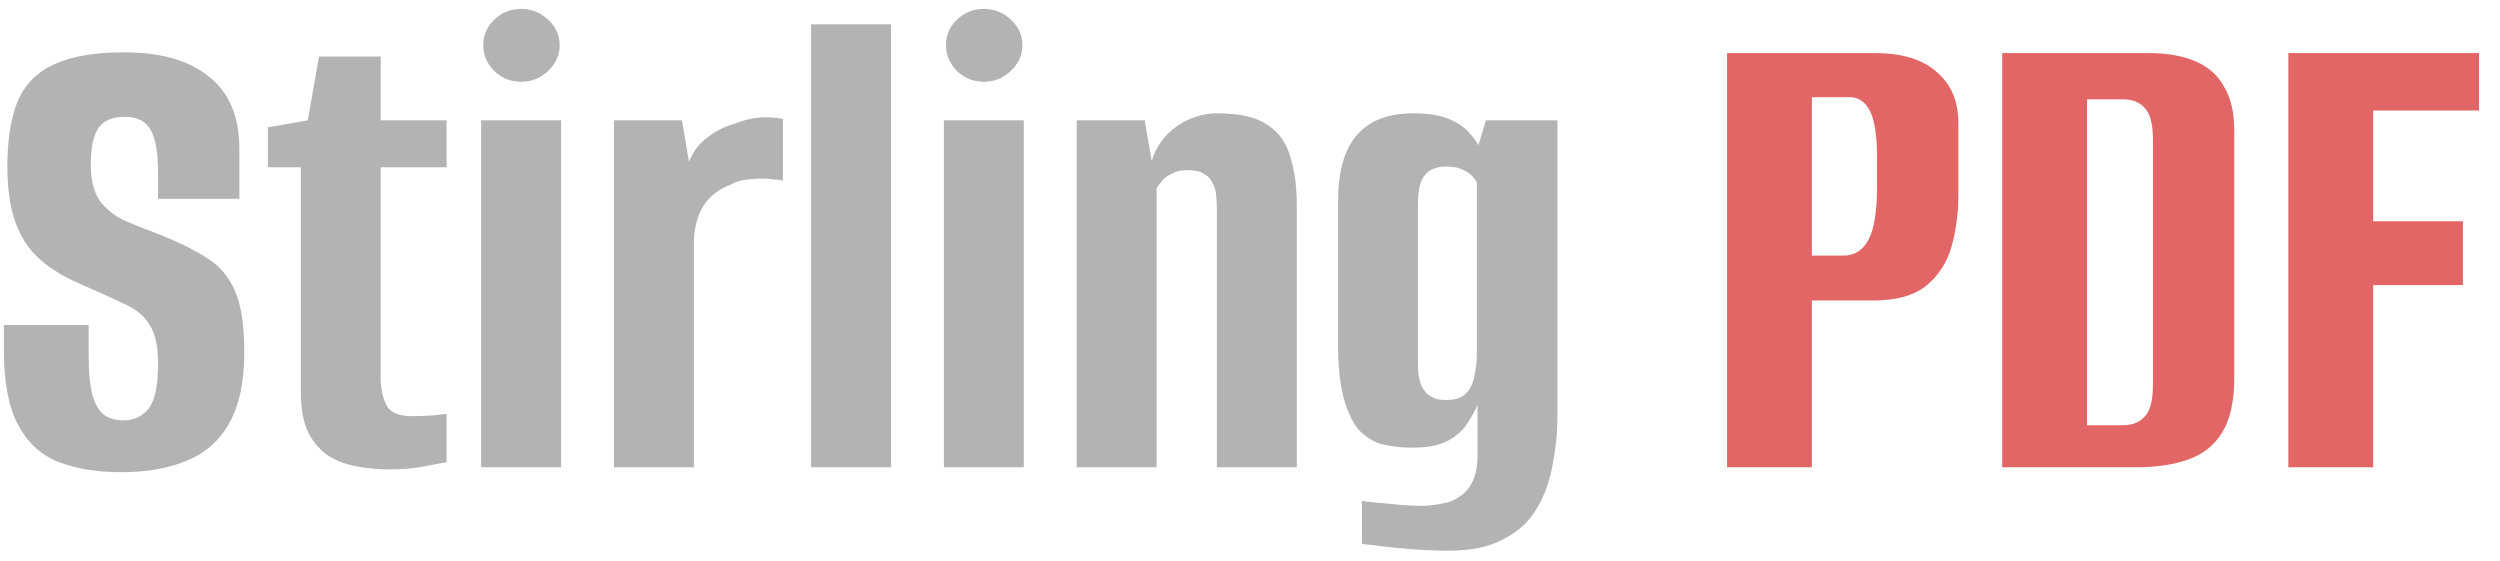
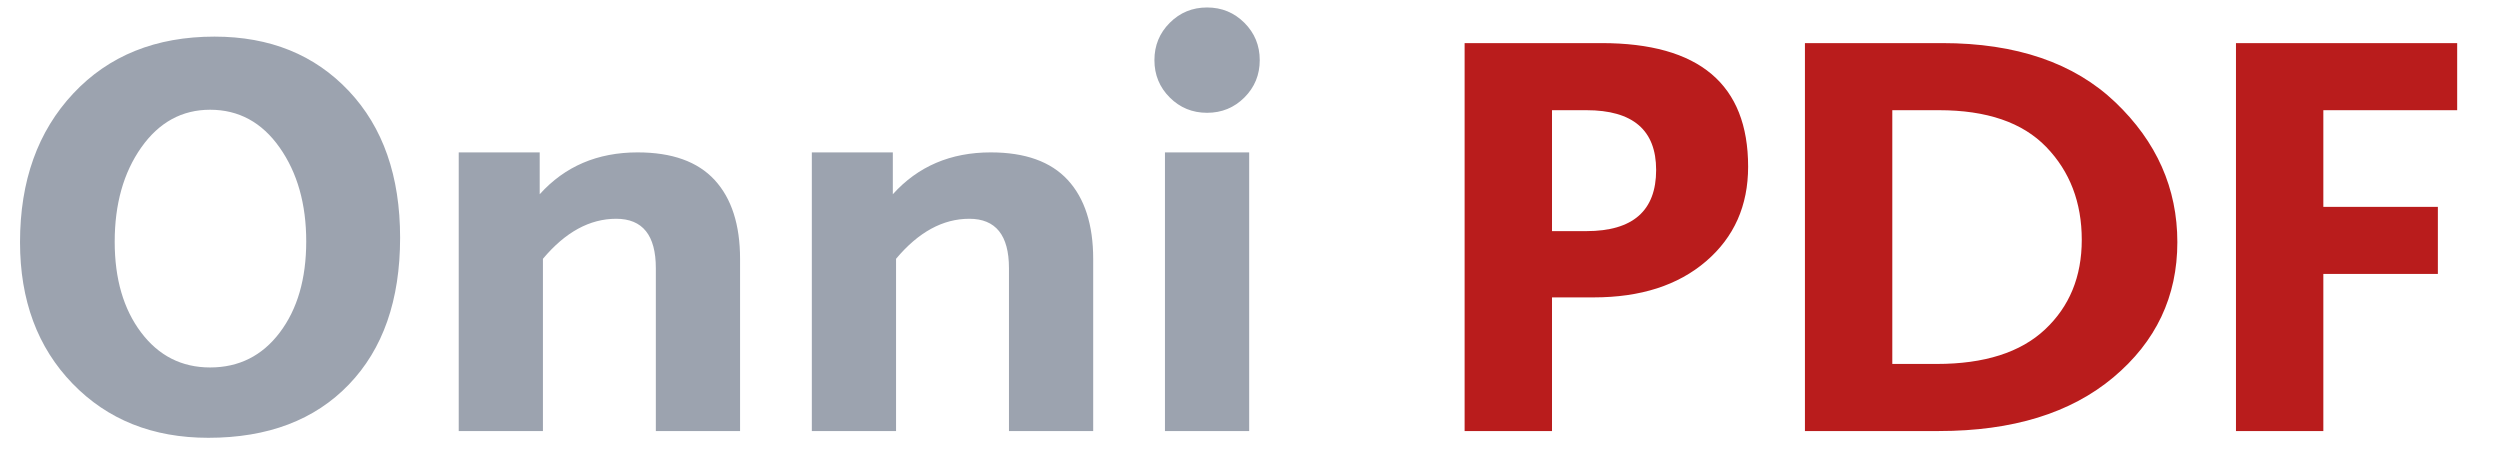
- <svg xmlns="http://www.w3.org/2000/svg" width="107" height="24" viewBox="0 0 107 24" fill="none">
-   <path d="M5.205 20.21C4.145 20.21 3.235 20.06 2.475 19.76C1.735 19.46 1.165 18.93 0.765 18.17C0.365 17.41 0.165 16.34 0.165 14.96V13.91C0.785 13.91 1.395 13.91 1.995 13.91C2.595 13.91 3.195 13.91 3.795 13.91V15.26C3.795 16 3.855 16.57 3.975 16.97C4.095 17.35 4.265 17.62 4.485 17.78C4.705 17.92 4.965 17.99 5.265 17.99C5.725 17.99 6.085 17.83 6.345 17.51C6.625 17.17 6.765 16.52 6.765 15.56C6.765 14.82 6.645 14.27 6.405 13.91C6.185 13.53 5.825 13.23 5.325 13.01C4.825 12.77 4.185 12.48 3.405 12.14C2.705 11.84 2.125 11.48 1.665 11.06C1.205 10.64 0.865 10.11 0.645 9.47C0.425 8.83 0.315 8.05 0.315 7.13C0.315 5.97 0.465 5.03 0.765 4.31C1.085 3.59 1.605 3.07 2.325 2.75C3.065 2.41 4.055 2.24 5.295 2.24C6.895 2.24 8.115 2.59 8.955 3.29C9.815 3.97 10.245 5 10.245 6.38V8.51C9.665 8.51 9.085 8.51 8.505 8.51C7.945 8.51 7.365 8.51 6.765 8.51V7.43C6.765 6.53 6.655 5.9 6.435 5.54C6.235 5.18 5.865 5 5.325 5C4.805 5 4.435 5.16 4.215 5.48C3.995 5.8 3.885 6.32 3.885 7.04C3.885 7.7 4.015 8.22 4.275 8.6C4.555 8.96 4.905 9.24 5.325 9.44C5.745 9.62 6.195 9.8 6.675 9.98C7.555 10.32 8.275 10.67 8.835 11.03C9.395 11.37 9.805 11.85 10.065 12.47C10.325 13.07 10.455 13.94 10.455 15.08C10.455 16.36 10.235 17.38 9.795 18.14C9.375 18.88 8.765 19.41 7.965 19.73C7.185 20.05 6.265 20.21 5.205 20.21ZM16.684 20.09C16.224 20.09 15.764 20.05 15.304 19.97C14.844 19.89 14.434 19.74 14.074 19.52C13.714 19.28 13.424 18.95 13.204 18.53C12.984 18.09 12.874 17.51 12.874 16.79V7.16H11.464V5.45L13.174 5.15L13.654 2.42H16.294V5.15H19.114V7.16H16.294V16.19C16.294 16.61 16.374 16.99 16.534 17.33C16.694 17.65 17.054 17.81 17.614 17.81C17.874 17.81 18.174 17.8 18.514 17.78C18.854 17.74 19.054 17.72 19.114 17.72V19.79C19.054 19.79 18.774 19.84 18.274 19.94C17.794 20.04 17.264 20.09 16.684 20.09ZM20.594 20V5.15H24.014V20H20.594ZM22.304 3.5C21.864 3.5 21.484 3.35 21.164 3.05C20.844 2.73 20.684 2.36 20.684 1.94C20.684 1.5 20.844 1.13 21.164 0.83C21.484 0.53 21.864 0.38 22.304 0.38C22.744 0.38 23.124 0.53 23.444 0.83C23.784 1.13 23.954 1.5 23.954 1.94C23.954 2.36 23.784 2.73 23.444 3.05C23.124 3.35 22.744 3.5 22.304 3.5ZM26.278 20V5.15H29.188L29.488 6.92C29.668 6.48 29.938 6.13 30.298 5.87C30.658 5.59 31.038 5.4 31.438 5.3C32.098 5.02 32.788 4.95 33.508 5.09V7.73C33.468 7.71 33.308 7.69 33.028 7.67C32.768 7.63 32.468 7.63 32.128 7.67C31.788 7.69 31.498 7.77 31.258 7.91C30.758 8.09 30.368 8.4 30.088 8.84C29.828 9.28 29.698 9.81 29.698 10.43V20H26.278ZM34.715 20V1.04H38.136V20H34.715ZM40.399 20V5.15H43.819V20H40.399ZM42.109 3.5C41.669 3.5 41.289 3.35 40.969 3.05C40.649 2.73 40.489 2.36 40.489 1.94C40.489 1.5 40.649 1.13 40.969 0.83C41.289 0.53 41.669 0.38 42.109 0.38C42.549 0.38 42.929 0.53 43.249 0.83C43.589 1.13 43.759 1.5 43.759 1.94C43.759 2.36 43.589 2.73 43.249 3.05C42.929 3.35 42.549 3.5 42.109 3.5ZM46.083 20V5.15H48.993L49.293 6.89C49.473 6.29 49.823 5.8 50.343 5.42C50.883 5.04 51.473 4.85 52.113 4.85C53.073 4.85 53.793 5.02 54.273 5.36C54.753 5.68 55.073 6.14 55.233 6.74C55.413 7.32 55.503 8.01 55.503 8.81V20H52.083V9.02C52.083 8.78 52.073 8.56 52.053 8.36C52.033 8.14 51.973 7.95 51.873 7.79C51.793 7.63 51.673 7.51 51.513 7.43C51.353 7.33 51.113 7.28 50.793 7.28C50.553 7.28 50.343 7.33 50.163 7.43C49.983 7.51 49.843 7.61 49.743 7.73C49.643 7.85 49.563 7.96 49.503 8.06V20H46.083ZM61.978 23.57C61.698 23.57 61.358 23.56 60.958 23.54C60.558 23.52 60.158 23.49 59.758 23.45C59.378 23.41 59.048 23.37 58.768 23.33C58.508 23.31 58.348 23.29 58.288 23.27V21.44C58.548 21.48 58.938 21.52 59.458 21.56C59.978 21.62 60.418 21.65 60.778 21.65C61.098 21.65 61.398 21.62 61.678 21.56C61.978 21.52 62.238 21.42 62.458 21.26C62.698 21.12 62.888 20.9 63.028 20.6C63.168 20.32 63.238 19.94 63.238 19.46V17.33C63.138 17.57 62.988 17.84 62.788 18.14C62.608 18.42 62.338 18.66 61.978 18.86C61.618 19.06 61.108 19.16 60.448 19.16C59.968 19.16 59.528 19.11 59.128 19.01C58.748 18.89 58.418 18.68 58.138 18.38C57.878 18.06 57.668 17.61 57.508 17.03C57.348 16.43 57.268 15.65 57.268 14.69V8.63C57.268 7.37 57.528 6.43 58.048 5.81C58.588 5.17 59.398 4.85 60.478 4.85C61.118 4.85 61.628 4.93 62.008 5.09C62.408 5.25 62.728 5.48 62.968 5.78C63.208 6.06 63.398 6.39 63.538 6.77L63.088 6.83L63.598 5.15H66.658V17.78C66.658 18.5 66.588 19.21 66.448 19.91C66.328 20.59 66.108 21.2 65.788 21.74C65.468 22.3 64.998 22.74 64.378 23.06C63.778 23.4 62.978 23.57 61.978 23.57ZM61.918 17.12C62.258 17.12 62.518 17.04 62.698 16.88C62.898 16.7 63.028 16.46 63.088 16.16C63.168 15.84 63.208 15.51 63.208 15.17V7.82C63.168 7.72 63.098 7.62 62.998 7.52C62.898 7.42 62.758 7.33 62.578 7.25C62.418 7.17 62.188 7.13 61.888 7.13C61.488 7.13 61.188 7.25 60.988 7.49C60.788 7.71 60.688 8.13 60.688 8.75V15.59C60.688 15.93 60.728 16.21 60.808 16.43C60.888 16.63 60.988 16.78 61.108 16.88C61.248 16.98 61.388 17.05 61.528 17.09C61.668 17.11 61.798 17.12 61.918 17.12Z" fill="black" fill-opacity="0.3" />
-   <path d="M73.918 20V2.27H80.218C81.398 2.27 82.288 2.54 82.888 3.08C83.508 3.6 83.818 4.33 83.818 5.27V8.33C83.818 9.13 83.718 9.88 83.518 10.58C83.318 11.26 82.958 11.81 82.438 12.23C81.918 12.65 81.168 12.86 80.188 12.86H77.548V20H73.918ZM77.548 10.94H78.898C79.378 10.94 79.738 10.71 79.978 10.25C80.218 9.79 80.338 9.03 80.338 7.97V6.77C80.338 5.83 80.238 5.16 80.038 4.76C79.838 4.36 79.548 4.16 79.168 4.16H77.548V10.94ZM85.695 20V2.27H91.906C92.746 2.27 93.436 2.39 93.975 2.63C94.535 2.87 94.945 3.24 95.206 3.74C95.486 4.22 95.626 4.83 95.626 5.57V16.19C95.626 17.17 95.456 17.94 95.115 18.5C94.775 19.06 94.285 19.45 93.645 19.67C93.025 19.89 92.285 20 91.425 20H85.695ZM89.326 18.2H90.856C91.255 18.2 91.566 18.08 91.785 17.84C92.025 17.6 92.145 17.15 92.145 16.49V5.96C92.145 5.3 92.025 4.85 91.785 4.61C91.566 4.37 91.255 4.25 90.856 4.25H89.326V18.2ZM97.942 20V2.27H106.102V4.73H101.572V9.47H105.412V12.2H101.572V20H97.942Z" fill="#D62626" fill-opacity="0.7" />
+ <svg xmlns="http://www.w3.org/2000/svg" width="116" height="22" viewBox="0 0 116 22" fill="none">
+   <path d="M9.665 20.314Q5.799 20.314 3.364 17.797Q0.929 15.28 0.929 11.238Q0.929 6.971 3.402 4.335Q5.874 1.699 9.954 1.699Q13.808 1.699 16.186 4.222Q18.565 6.745 18.565 11.029Q18.565 15.372 16.186 17.843Q13.808 20.314 9.665 20.314ZM9.749 5.092Q7.791 5.092 6.556 6.841Q5.322 8.59 5.322 11.218Q5.322 13.803 6.548 15.427Q7.774 17.05 9.749 17.05Q11.757 17.05 12.983 15.427Q14.209 13.803 14.209 11.201Q14.209 8.598 12.975 6.845Q11.741 5.092 9.749 5.092ZM21.285 20.0V7.071H25.042V9.013Q26.791 7.071 29.586 7.071Q31.979 7.071 33.159 8.351Q34.339 9.632 34.339 12.017V20.0H30.431V12.444Q30.431 10.151 28.59 10.151Q26.749 10.151 25.192 12.008V20.0H21.285ZM37.669 20.0V7.071H41.427V9.013Q43.176 7.071 45.971 7.071Q48.364 7.071 49.544 8.351Q50.724 9.632 50.724 12.017V20.0H46.816V12.444Q46.816 10.151 44.975 10.151Q43.134 10.151 41.577 12.008V20.0H37.669ZM54.054 20.0V7.071H57.962V20.0H54.054ZM56.008 5.234Q54.987 5.234 54.276 4.523Q53.565 3.812 53.565 2.791Q53.565 1.77 54.276 1.059Q54.987 0.347 56.008 0.347Q57.029 0.347 57.741 1.059Q58.452 1.77 58.452 2.791Q58.452 3.812 57.741 4.523Q57.029 5.234 56.008 5.234Z" fill="#9CA3AF" />
+   <path d="M72.013 13.799V20.0H67.958V2.0H74.31Q81.113 2.0 81.113 7.736Q81.113 10.448 79.161 12.123Q77.209 13.799 73.946 13.799ZM72.013 5.113V10.724H73.607Q76.845 10.724 76.845 7.887Q76.845 5.113 73.607 5.113ZM83.749 20.0V2.0H90.117Q95.272 2.0 98.151 4.745Q101.029 7.49 101.029 11.238Q101.029 15.021 98.059 17.51Q95.088 20.0 89.967 20.0ZM87.803 5.113V16.887H89.866Q93.18 16.887 94.887 15.289Q96.594 13.69 96.594 11.13Q96.594 8.527 94.946 6.82Q93.297 5.113 89.967 5.113ZM103.749 20.0V2.0H114.013V5.113H107.803V9.598H113.117V12.711H107.803V20.0H103.749Z" fill="#B91C1C" />
</svg>
